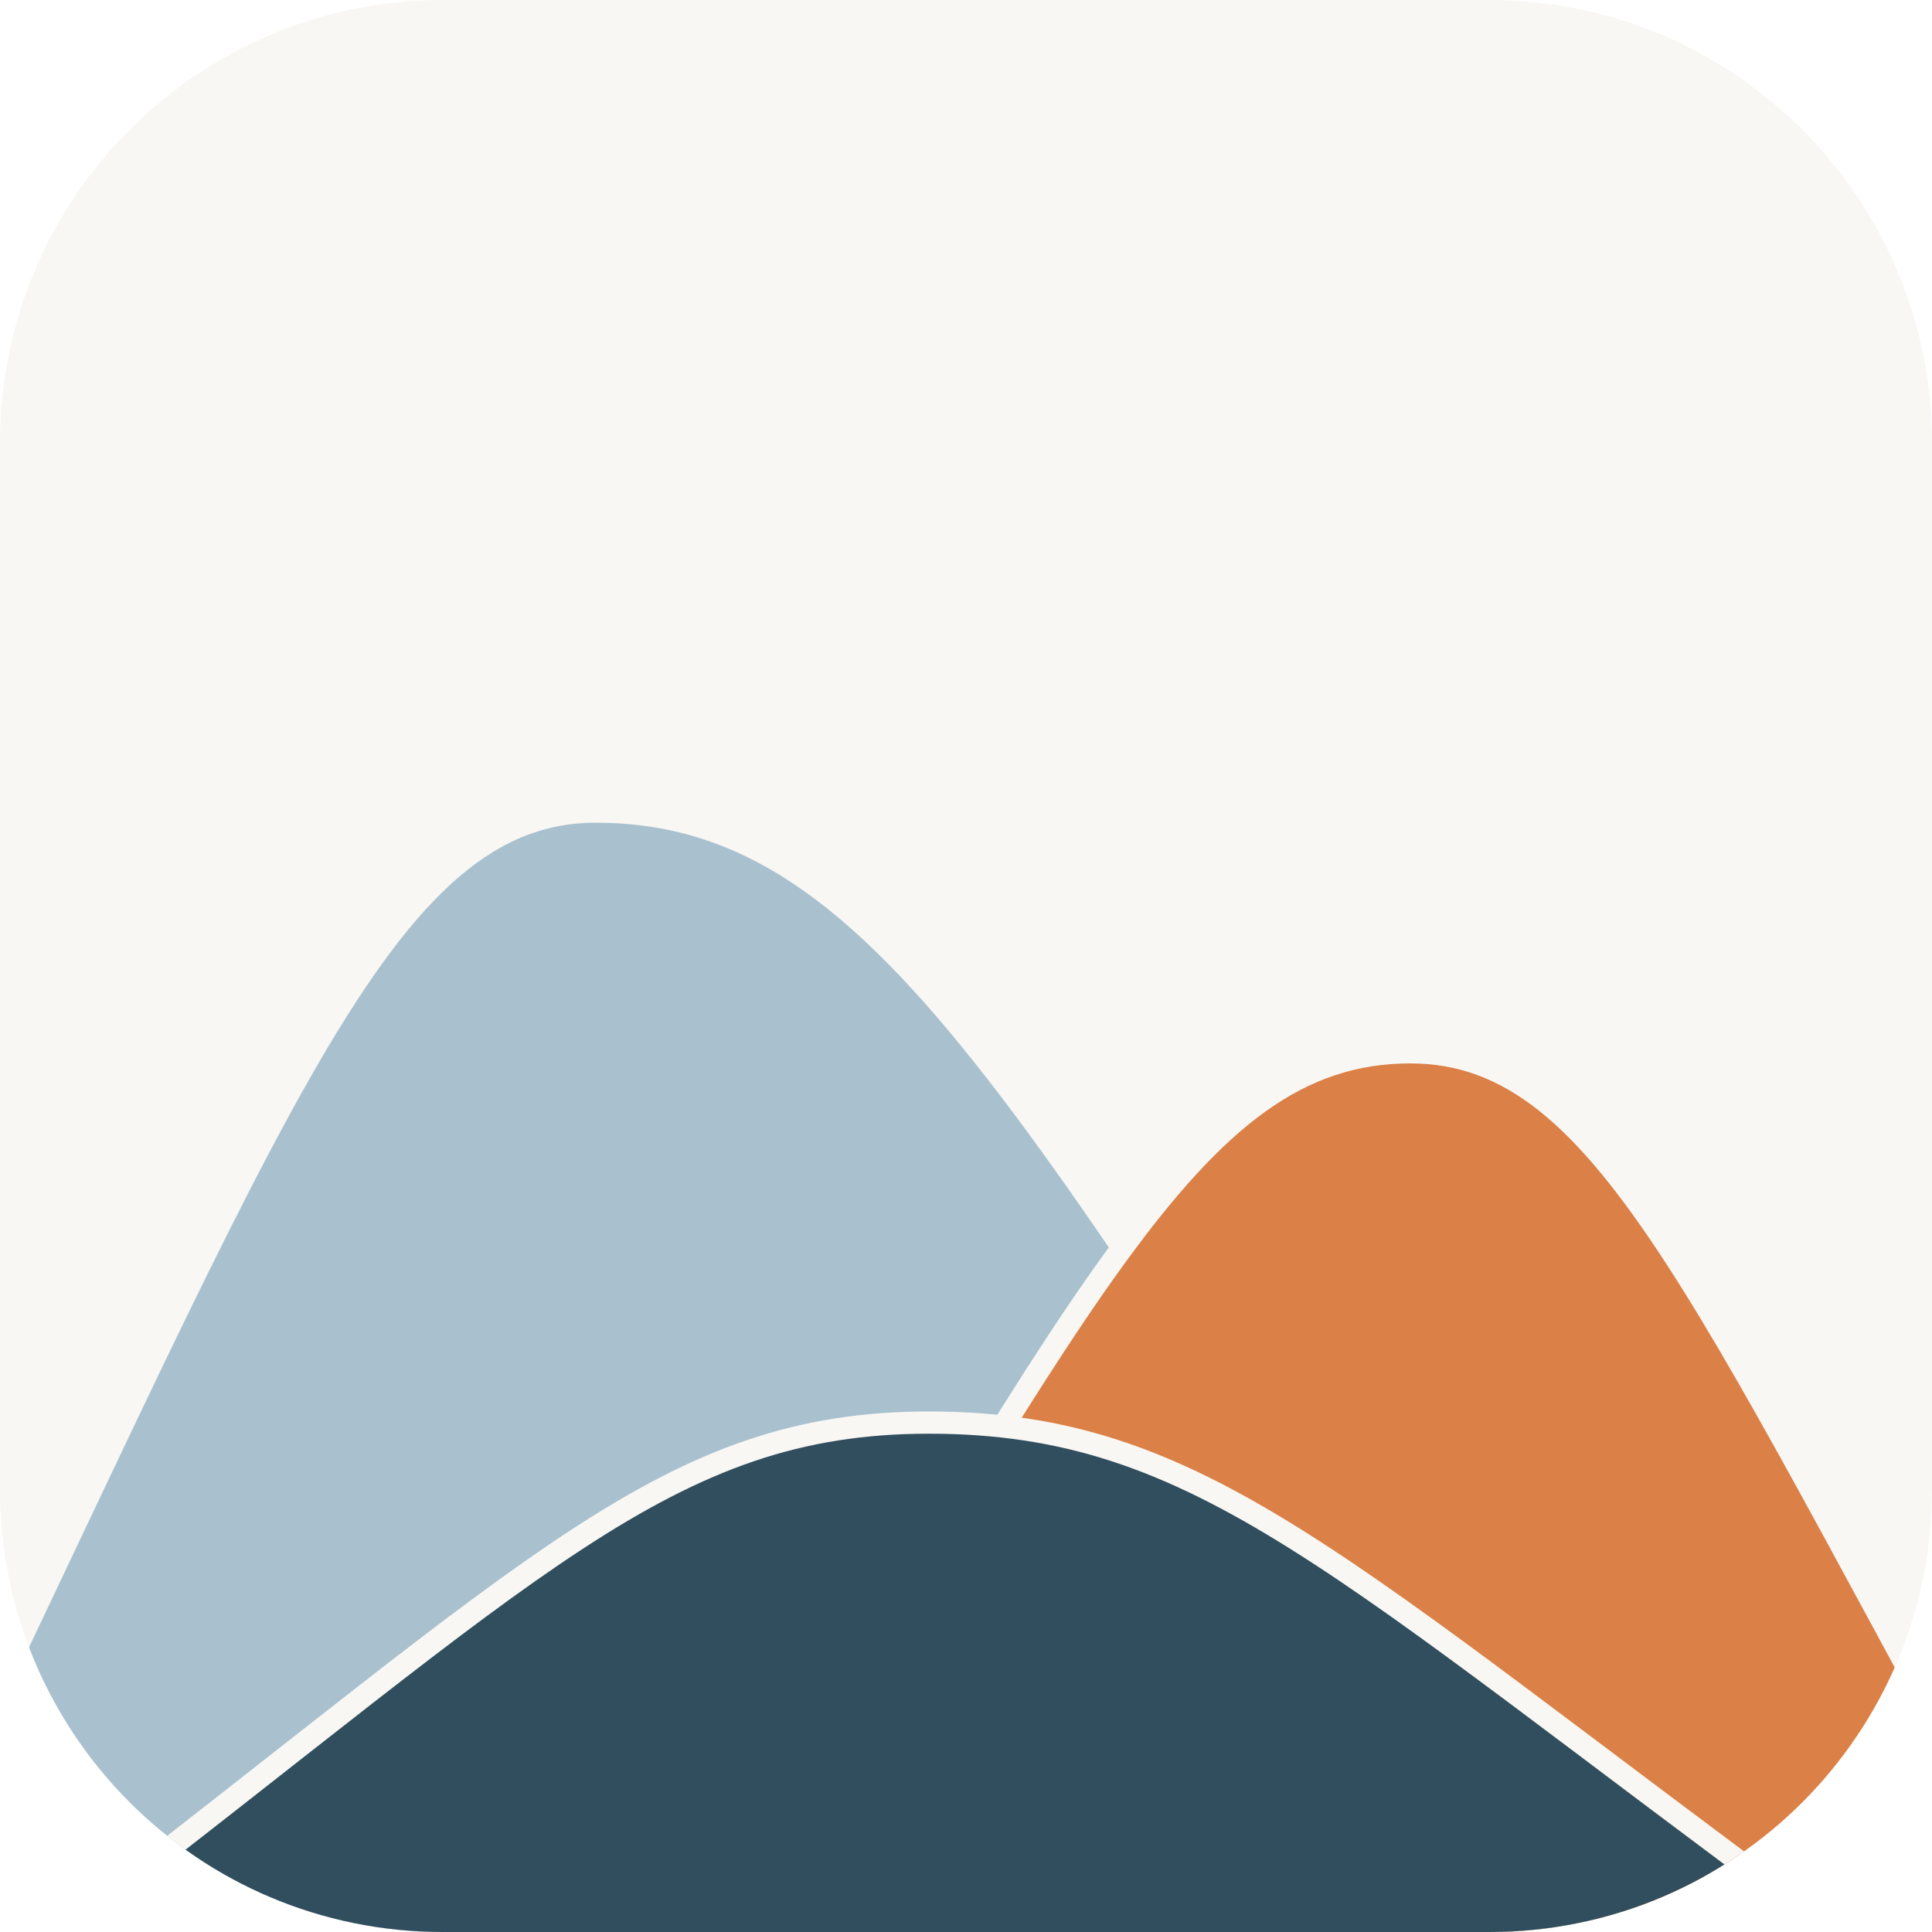
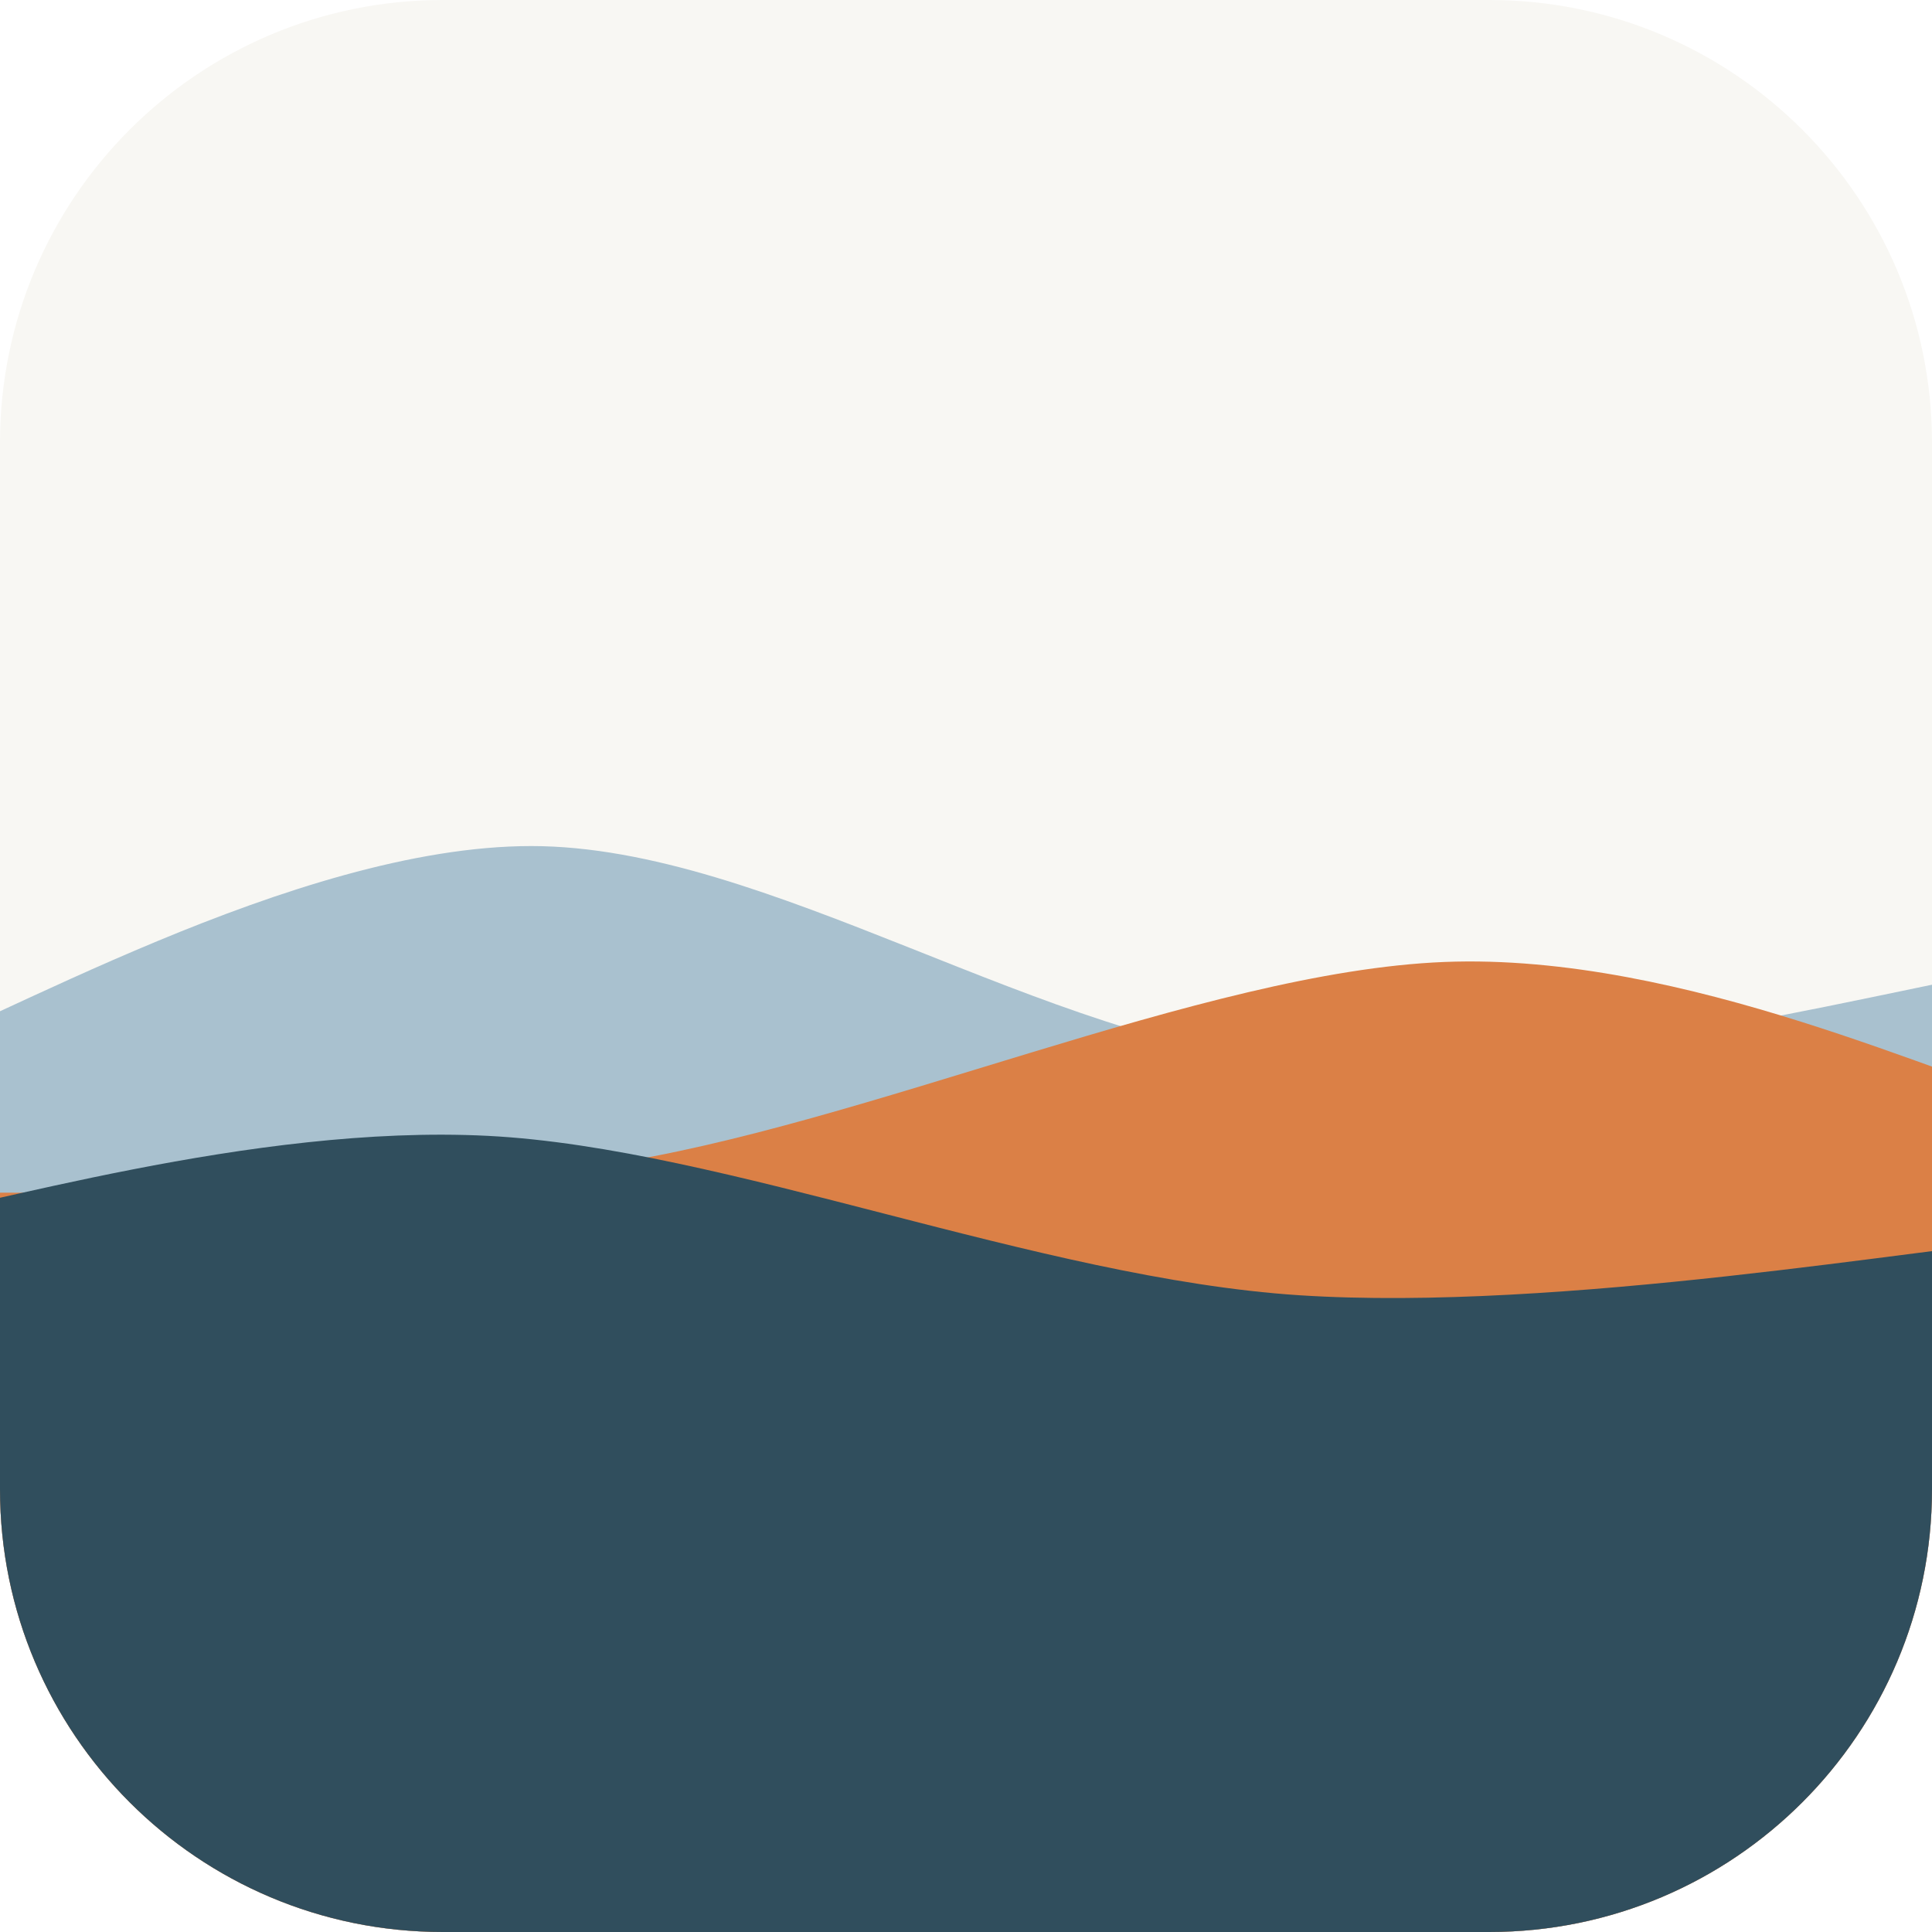
<svg xmlns="http://www.w3.org/2000/svg" viewBox="0 0 48 48">
  <clipPath id="t">
    <rect width="48" height="48" rx="11" />
  </clipPath>
  <g clip-path="url(#t)">
    <rect width="48" height="48" fill="#F8F7F3" />
-     <g transform="translate(-3.6 18.6) scale(.46)" stroke-linejoin="round">
-       <path fill="#A9C1CF" d="M2,64C22.9,20.8 28.6,4 40,4C55.6,4 63.4,20.8 92,64Z" />
-       <path fill="#DB8046" stroke="#F8F7F3" stroke-width="2.4" paint-order="stroke" d="M46,64C66.9,30.16 72.6,17 84,17C94.2,17 99.3,30.16 118,64Z" />
-       <path fill="#304E5D" stroke="#F8F7F3" stroke-width="2.4" paint-order="stroke" d="M12,64C37.3,44.56 44.2,37 58,37C72.4,37 79.6,44.56 106,64Z" />
+     <g transform="translate(-3 18.5) scale(.36)">
+       <path fill="#A9C1CF" d="M0,22C7.5,19.5 28.67,7 45,7C61.33,7 80.5,20.67 98,22C115.5,23.33 141.33,16.17 150,15V90H0Z" />
+       <path fill="#DB8046" d="M0,31C8.33,30.67 32,31.67 50,29C68,26.33 91.33,15.67 108,15C124.67,14.33 143,23.33 150,25V90H0Z" />
+       <path fill="#304E5D" d="M0,33C7,32 25.67,26.17 42,27C58.33,27.83 80,36.83 98,38C116,39.17 141.33,34.67 150,34V90H0Z" />
    </g>
  </g>
</svg>
